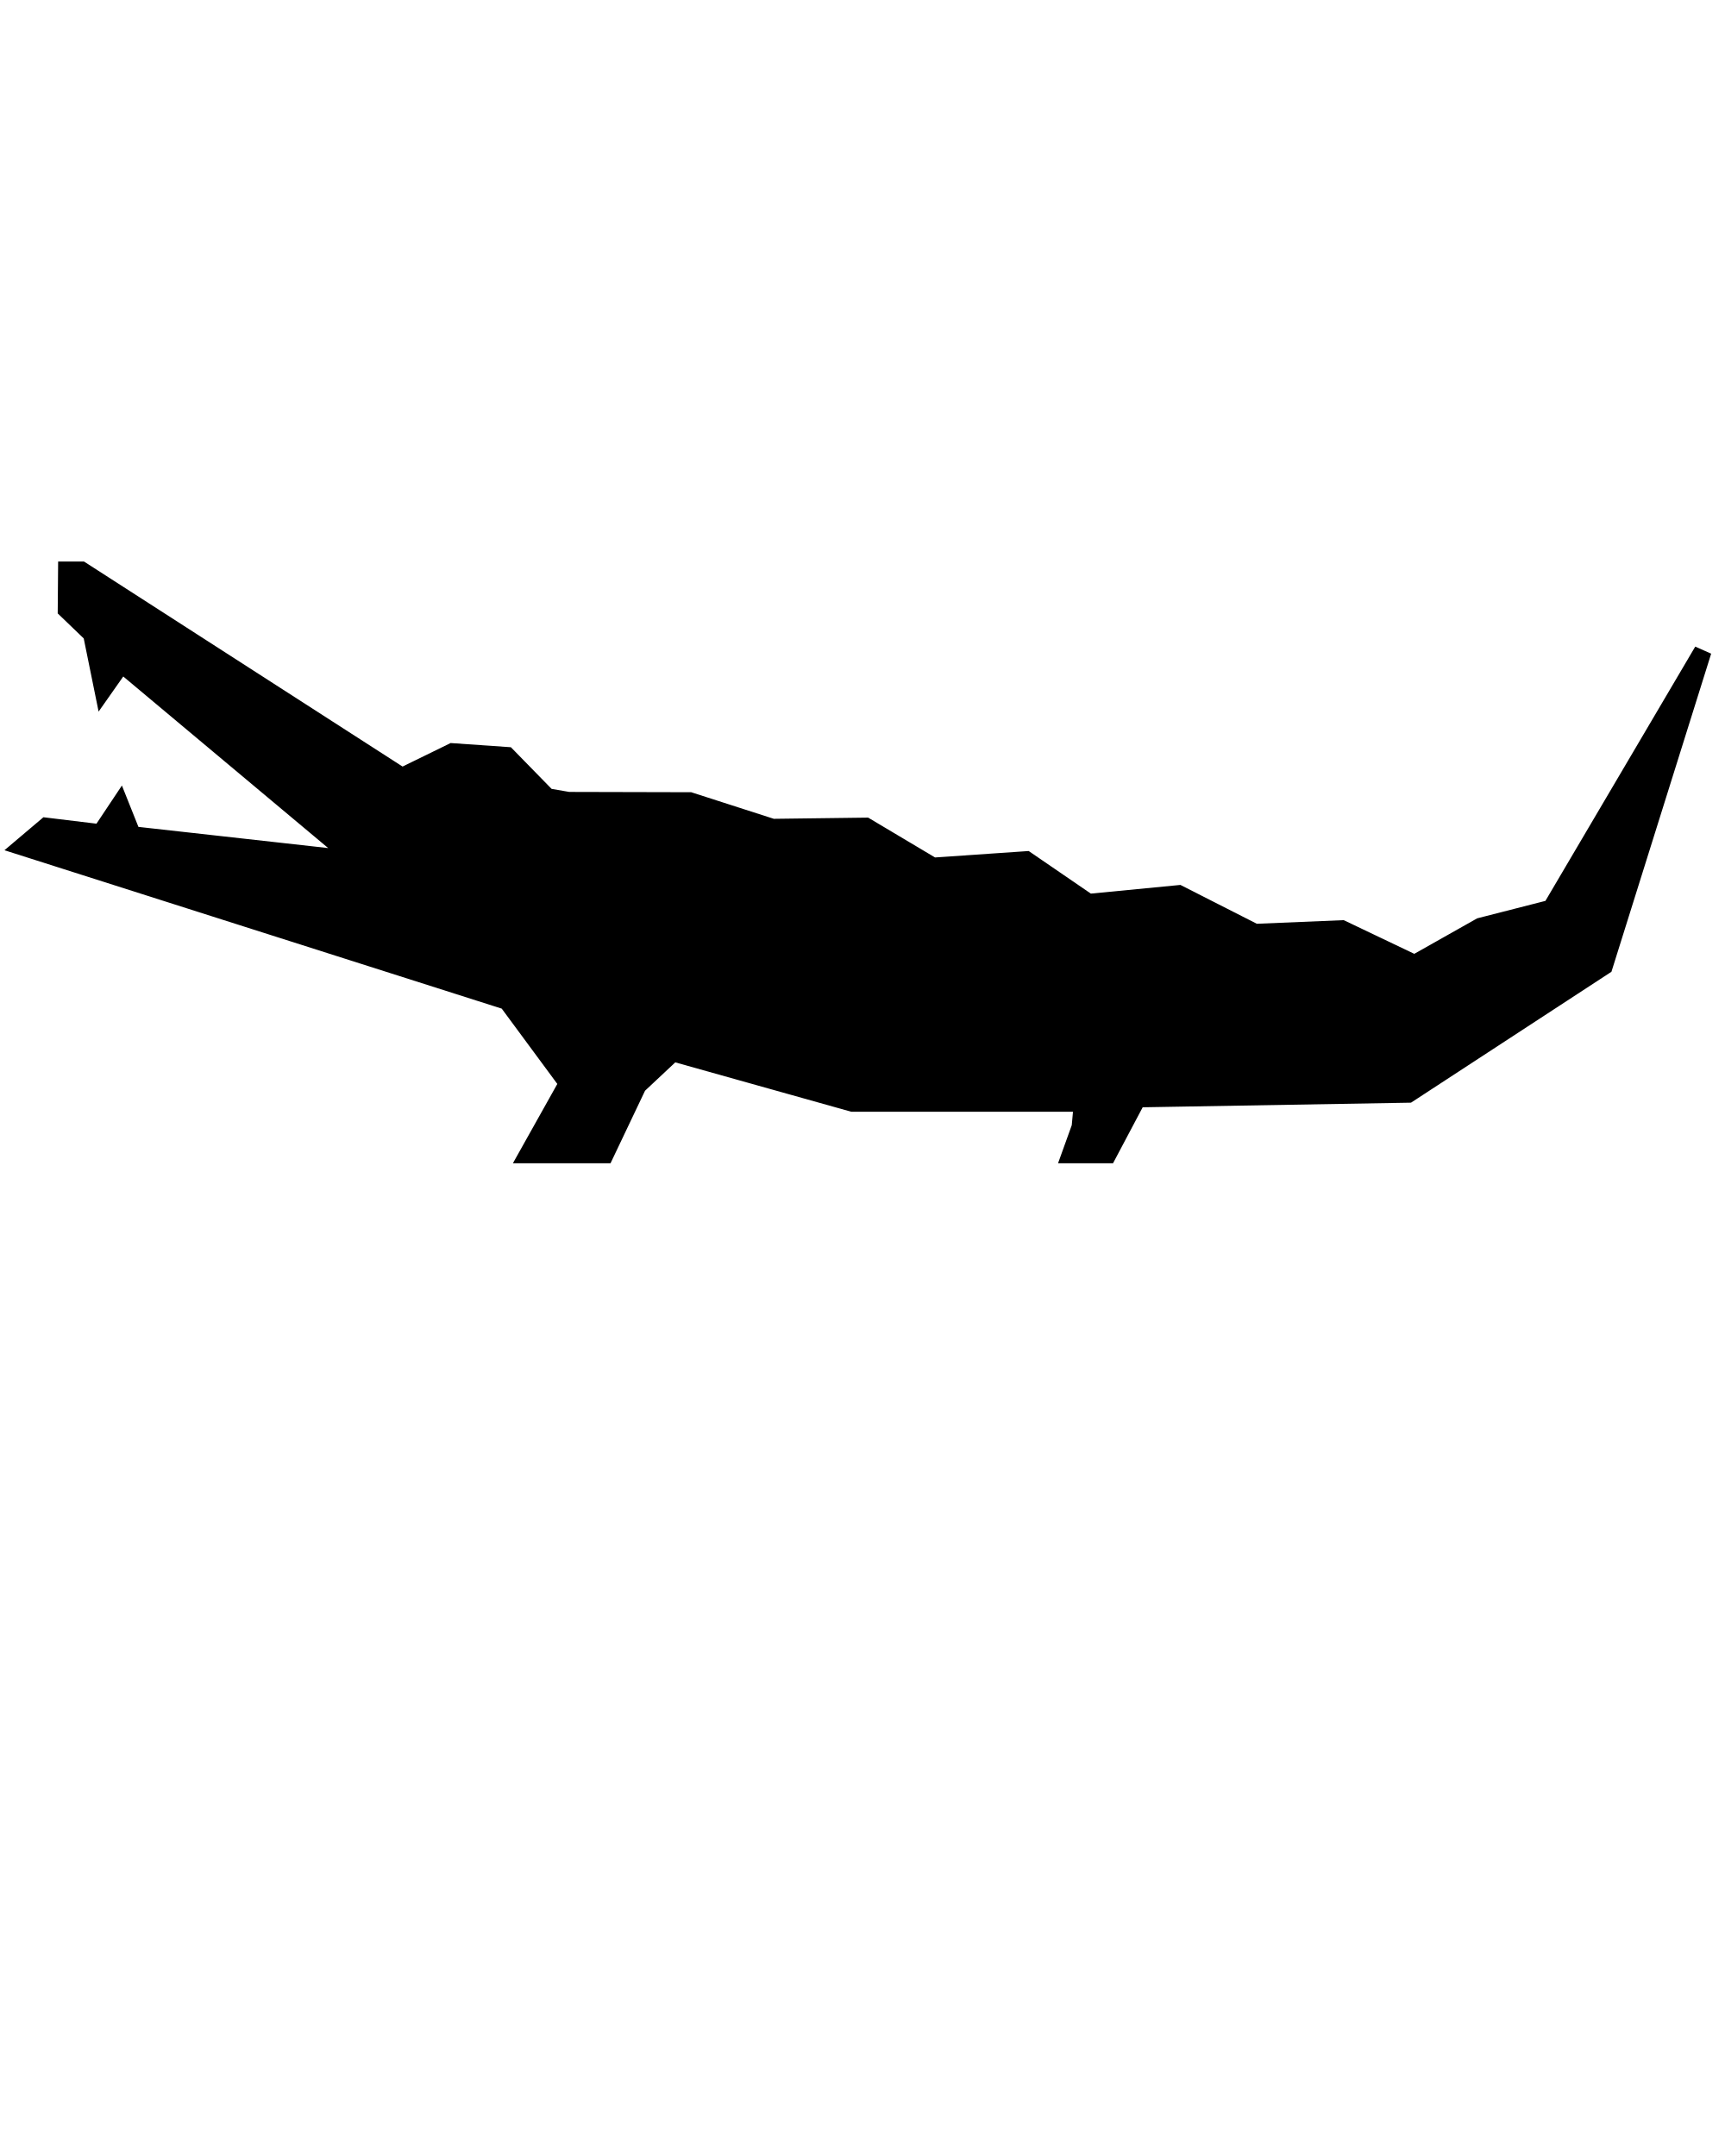
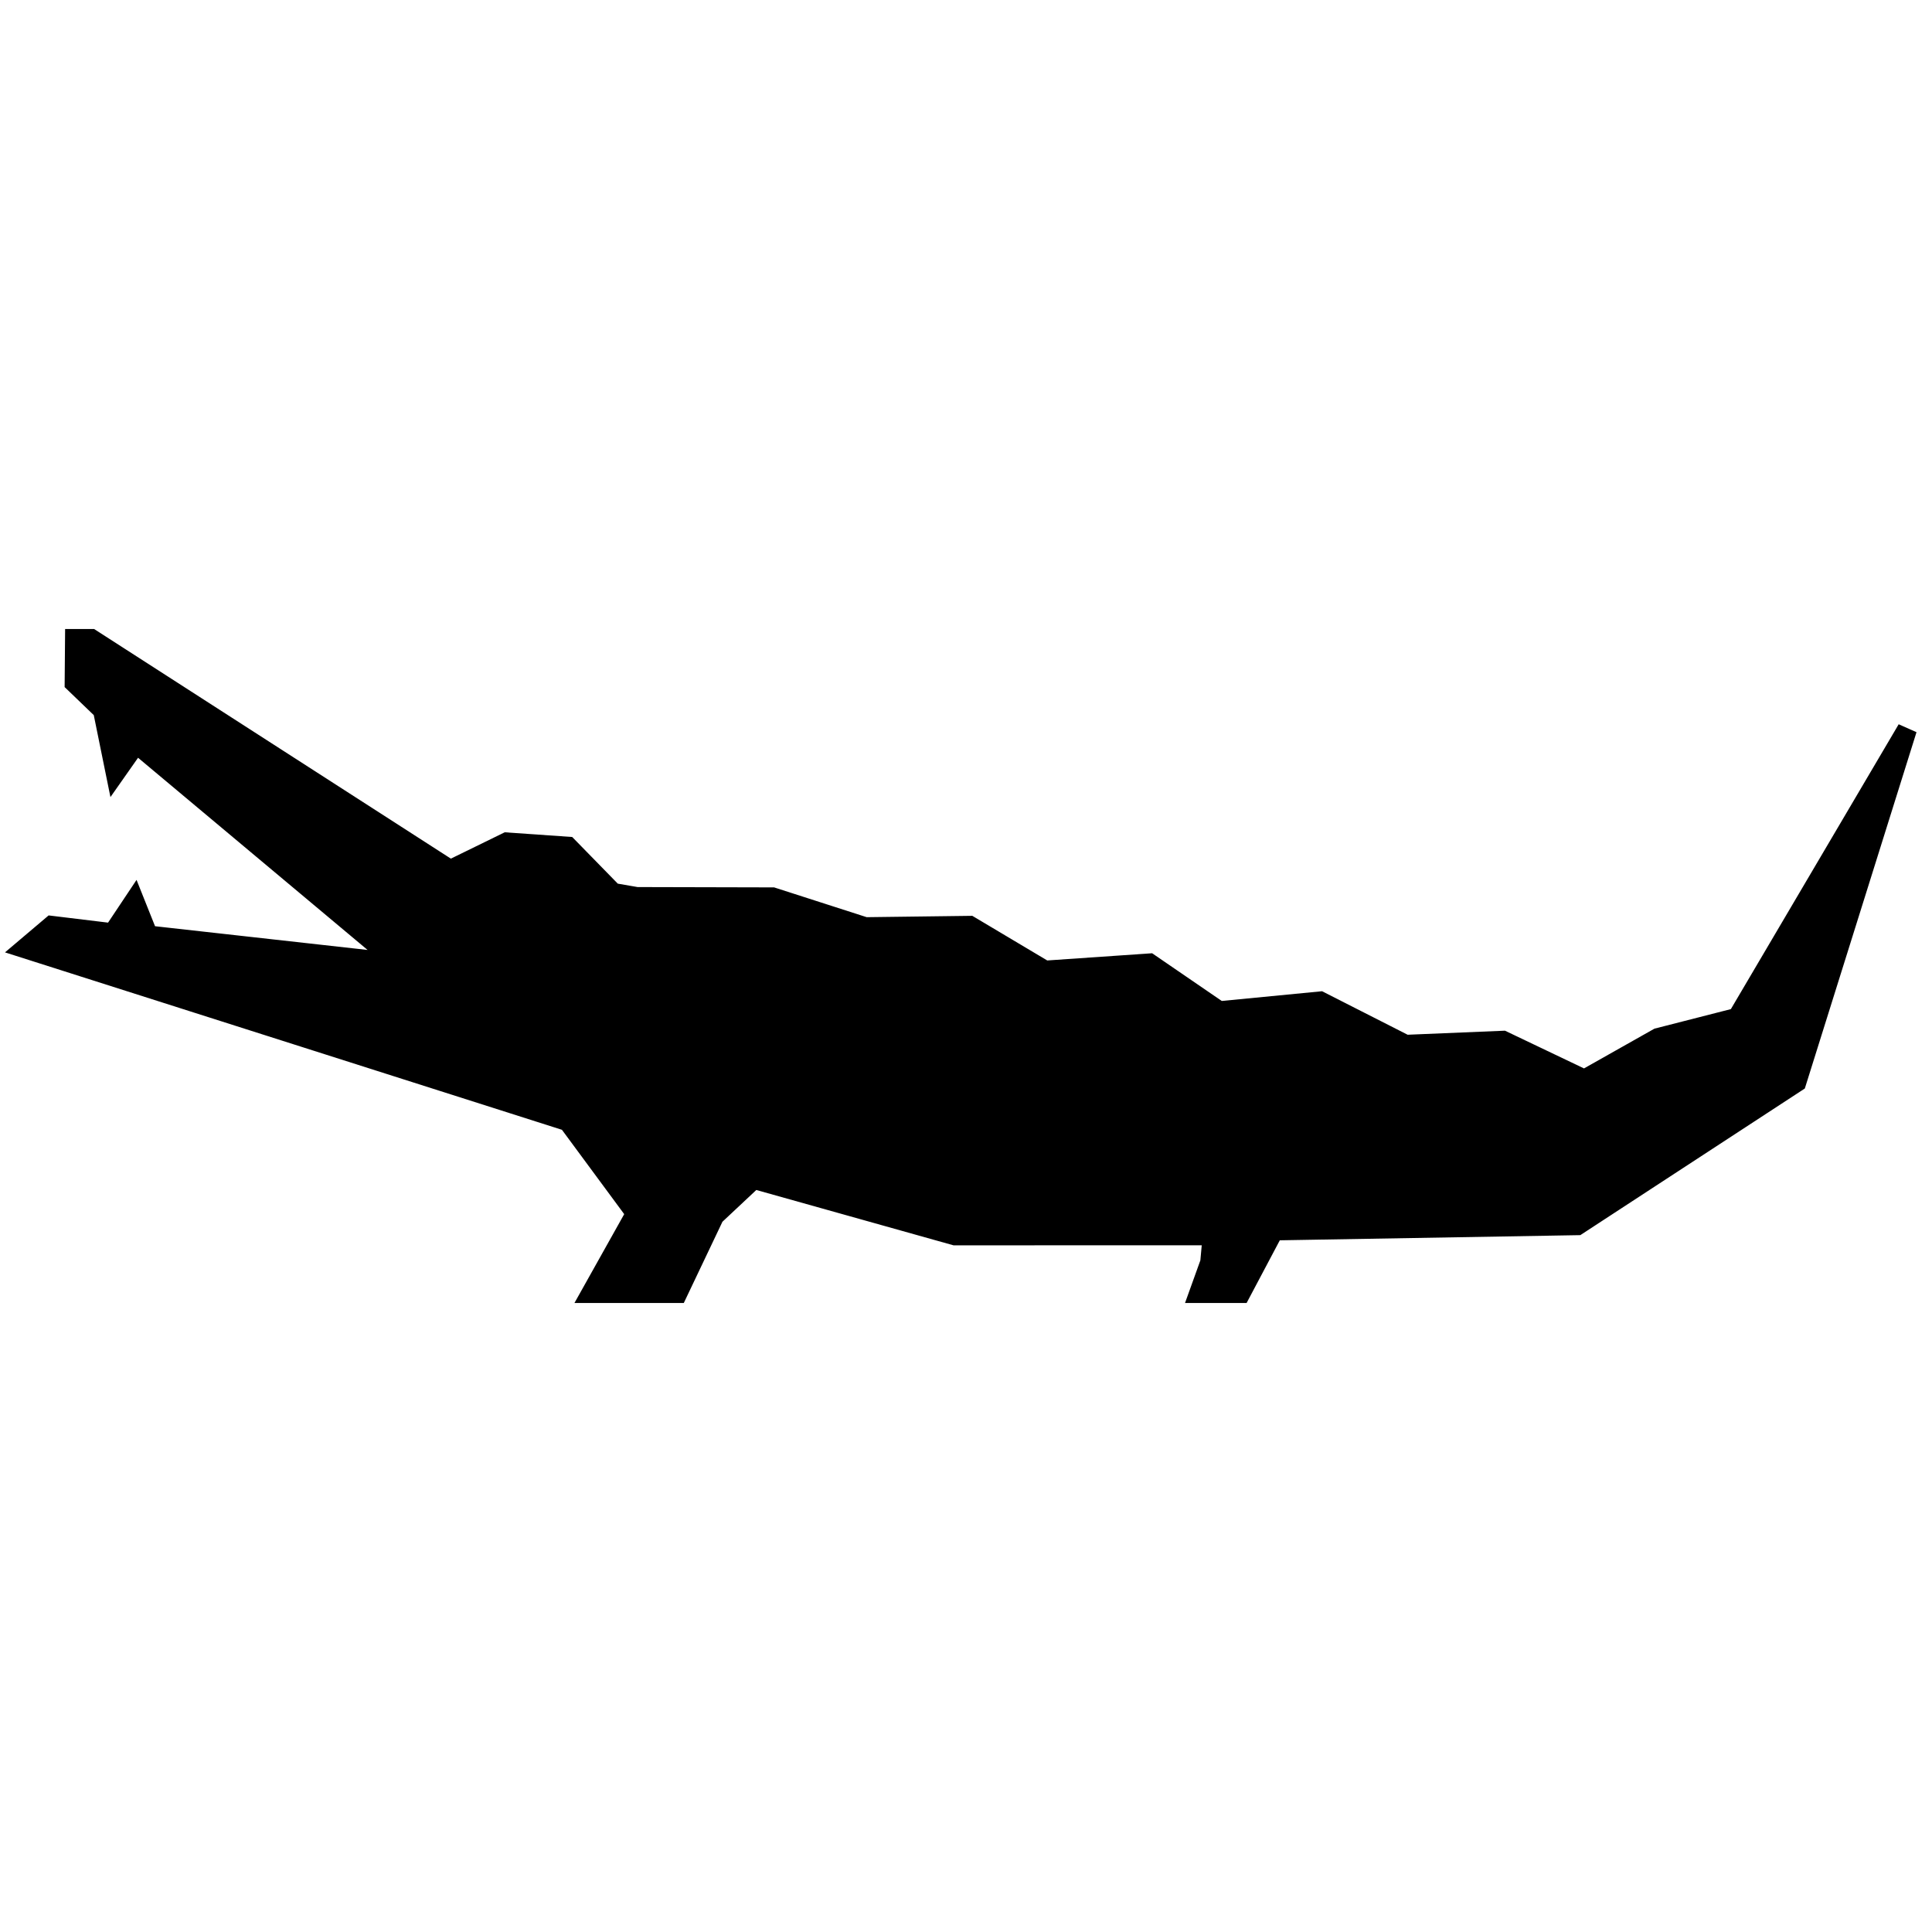
- <svg xmlns="http://www.w3.org/2000/svg" version="1.1" x="0px" y="0px" viewBox="0 0 100 125" enable-background="new 0 0 100 100" xml:space="preserve">
+ <svg xmlns="http://www.w3.org/2000/svg" version="1.1" x="0px" y="0px" viewBox="0 0 100 100" enable-background="new 0 0 100 100" xml:space="preserve">
  <polygon stroke="#000000" stroke-width="1.016" points="2.676,47.913 1.287,49.089 29.397,58.044 32.912,62.806 30.6,66.935   32.658,66.935 35.072,66.935 36.976,62.933 39.008,61.027 49.425,63.95 62.758,63.948 62.631,65.346 62.059,66.935 64.218,66.935   65.934,63.695 81.642,63.425 92.987,56.015 98.713,37.746 93.703,46.25 89.92,52.671 85.824,53.719 82.007,55.873 77.792,53.861   72.748,54.071 68.332,51.826 63.104,52.333 59.493,49.859 54.082,50.231 50.19,47.913 44.783,47.982 39.988,46.439 32.956,46.422   31.728,46.21 29.389,43.816 26.225,43.596 23.303,45.025 4.721,33.065 3.874,33.065 3.855,35.349 5.32,36.758 5.979,39.999   7.048,38.477 20.643,49.861 7.666,48.412 6.954,46.629 5.842,48.297 " />
</svg>
